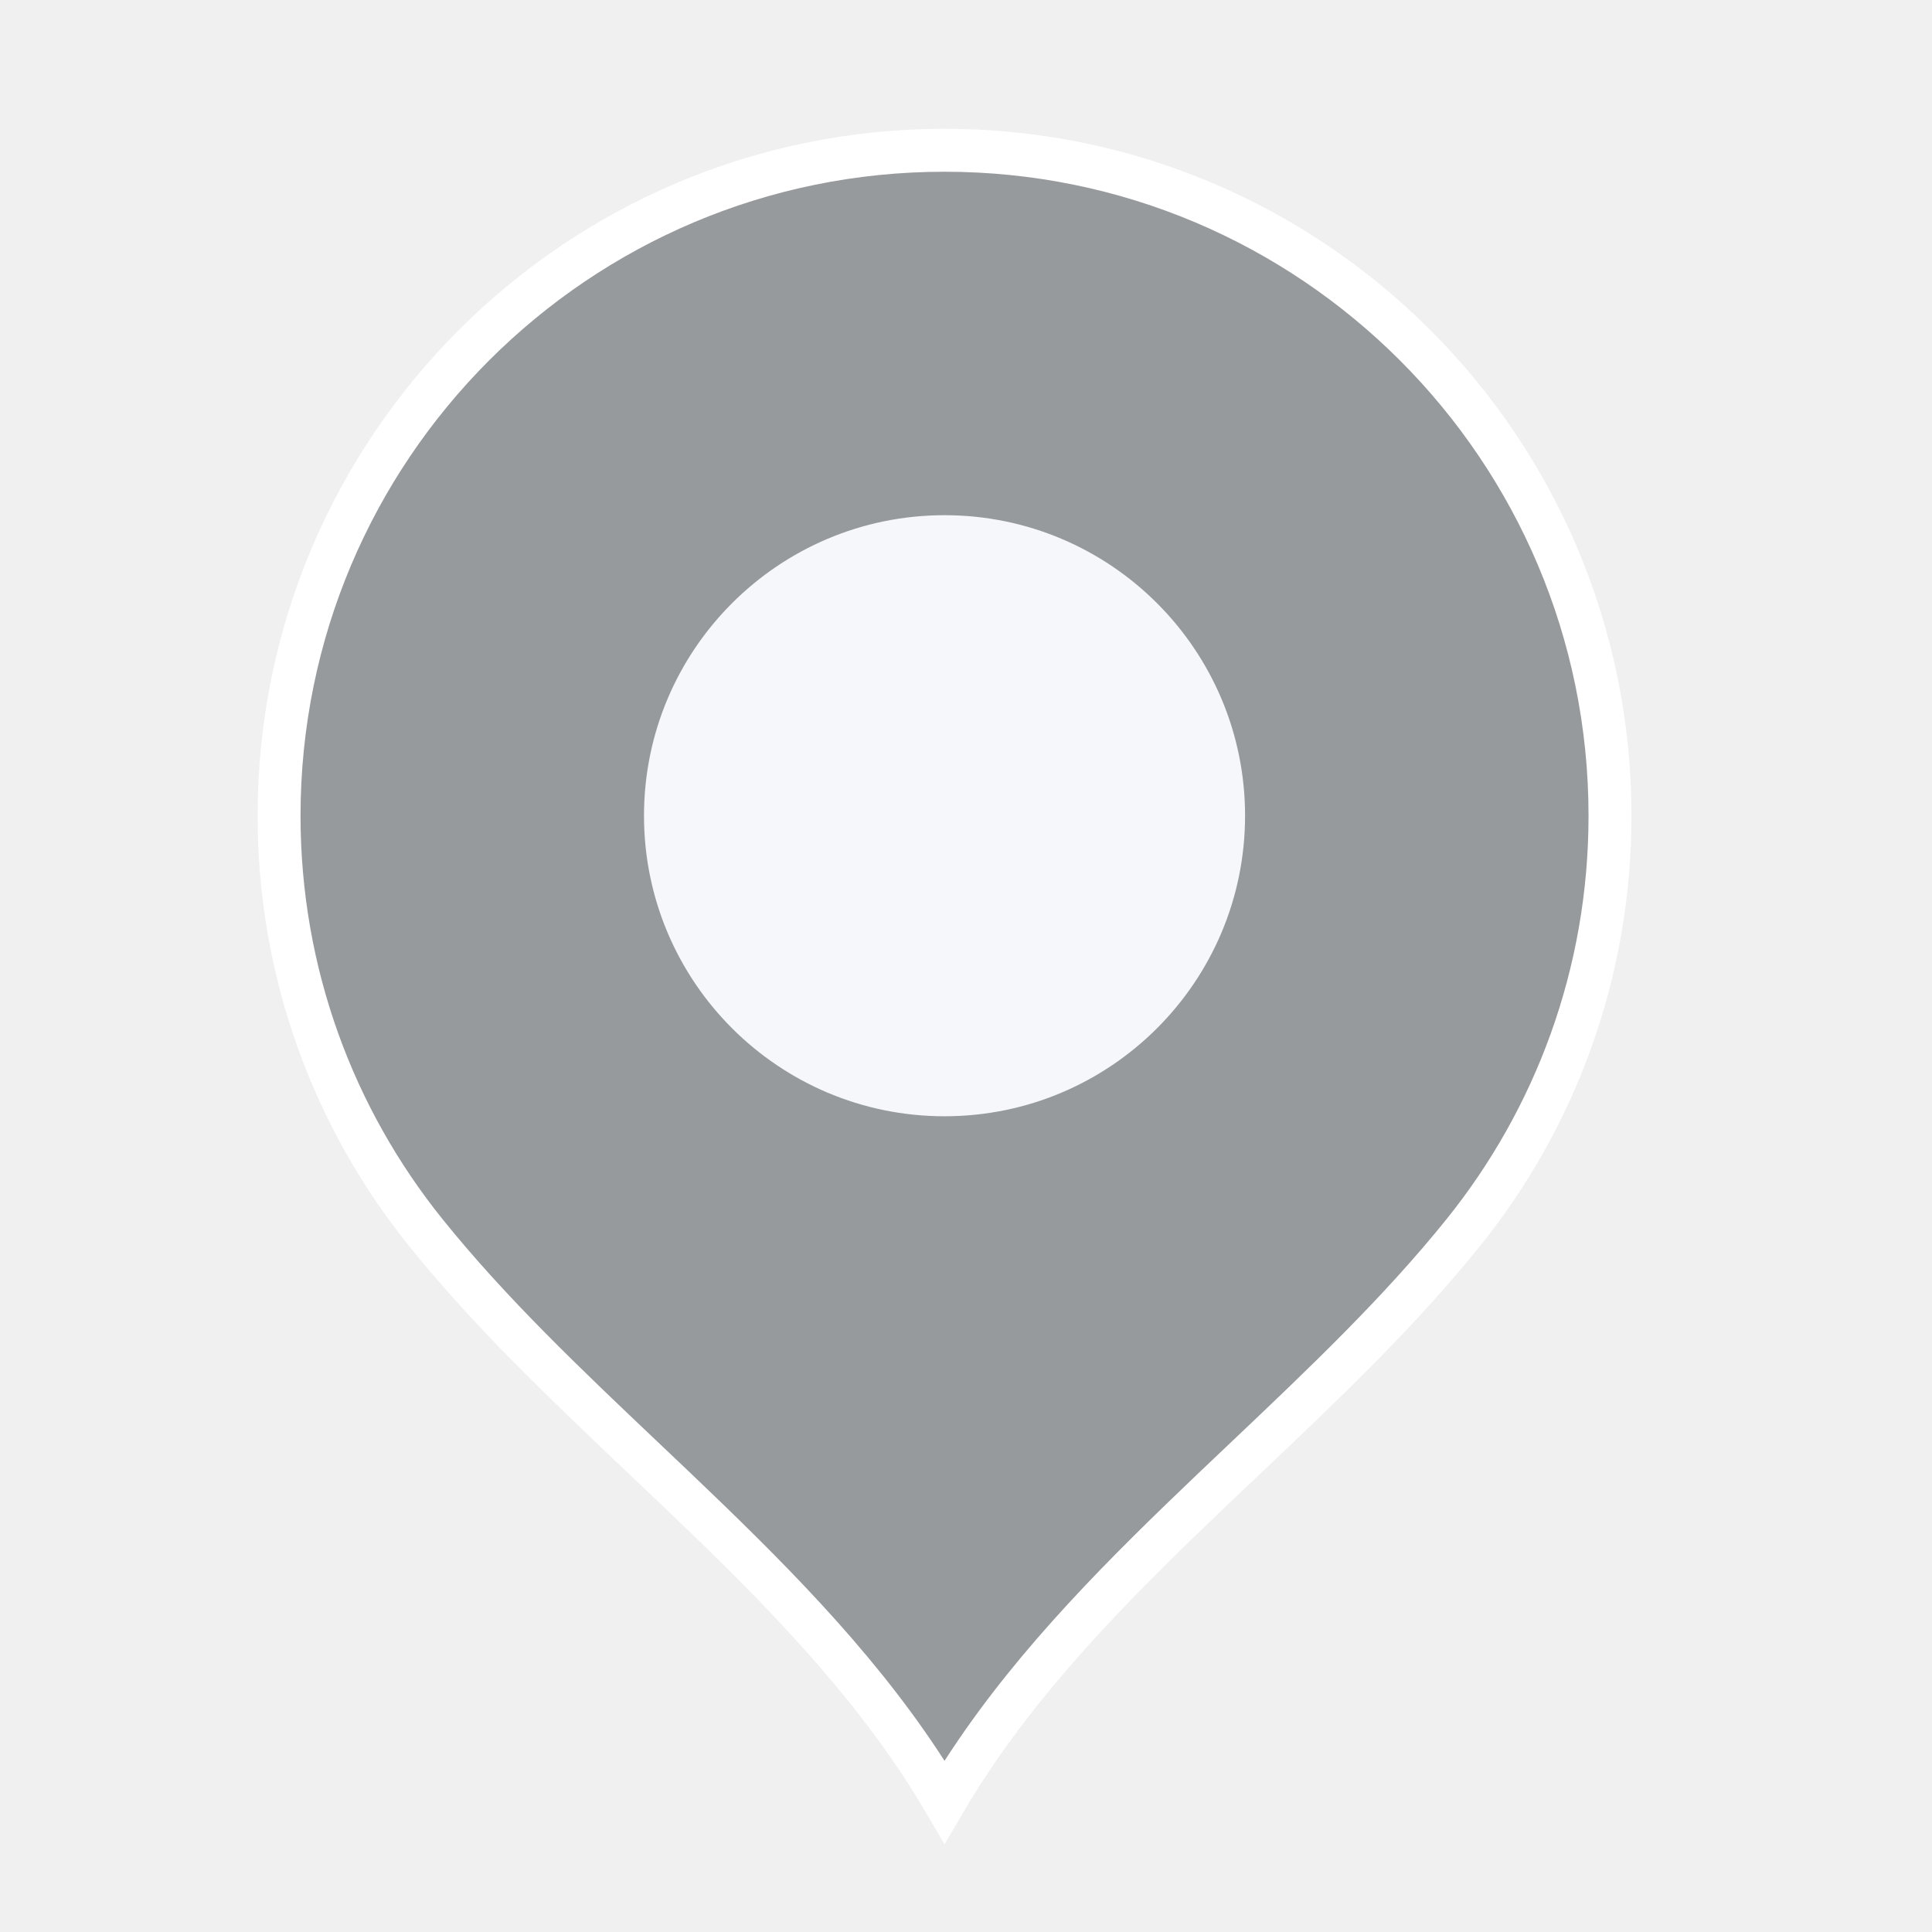
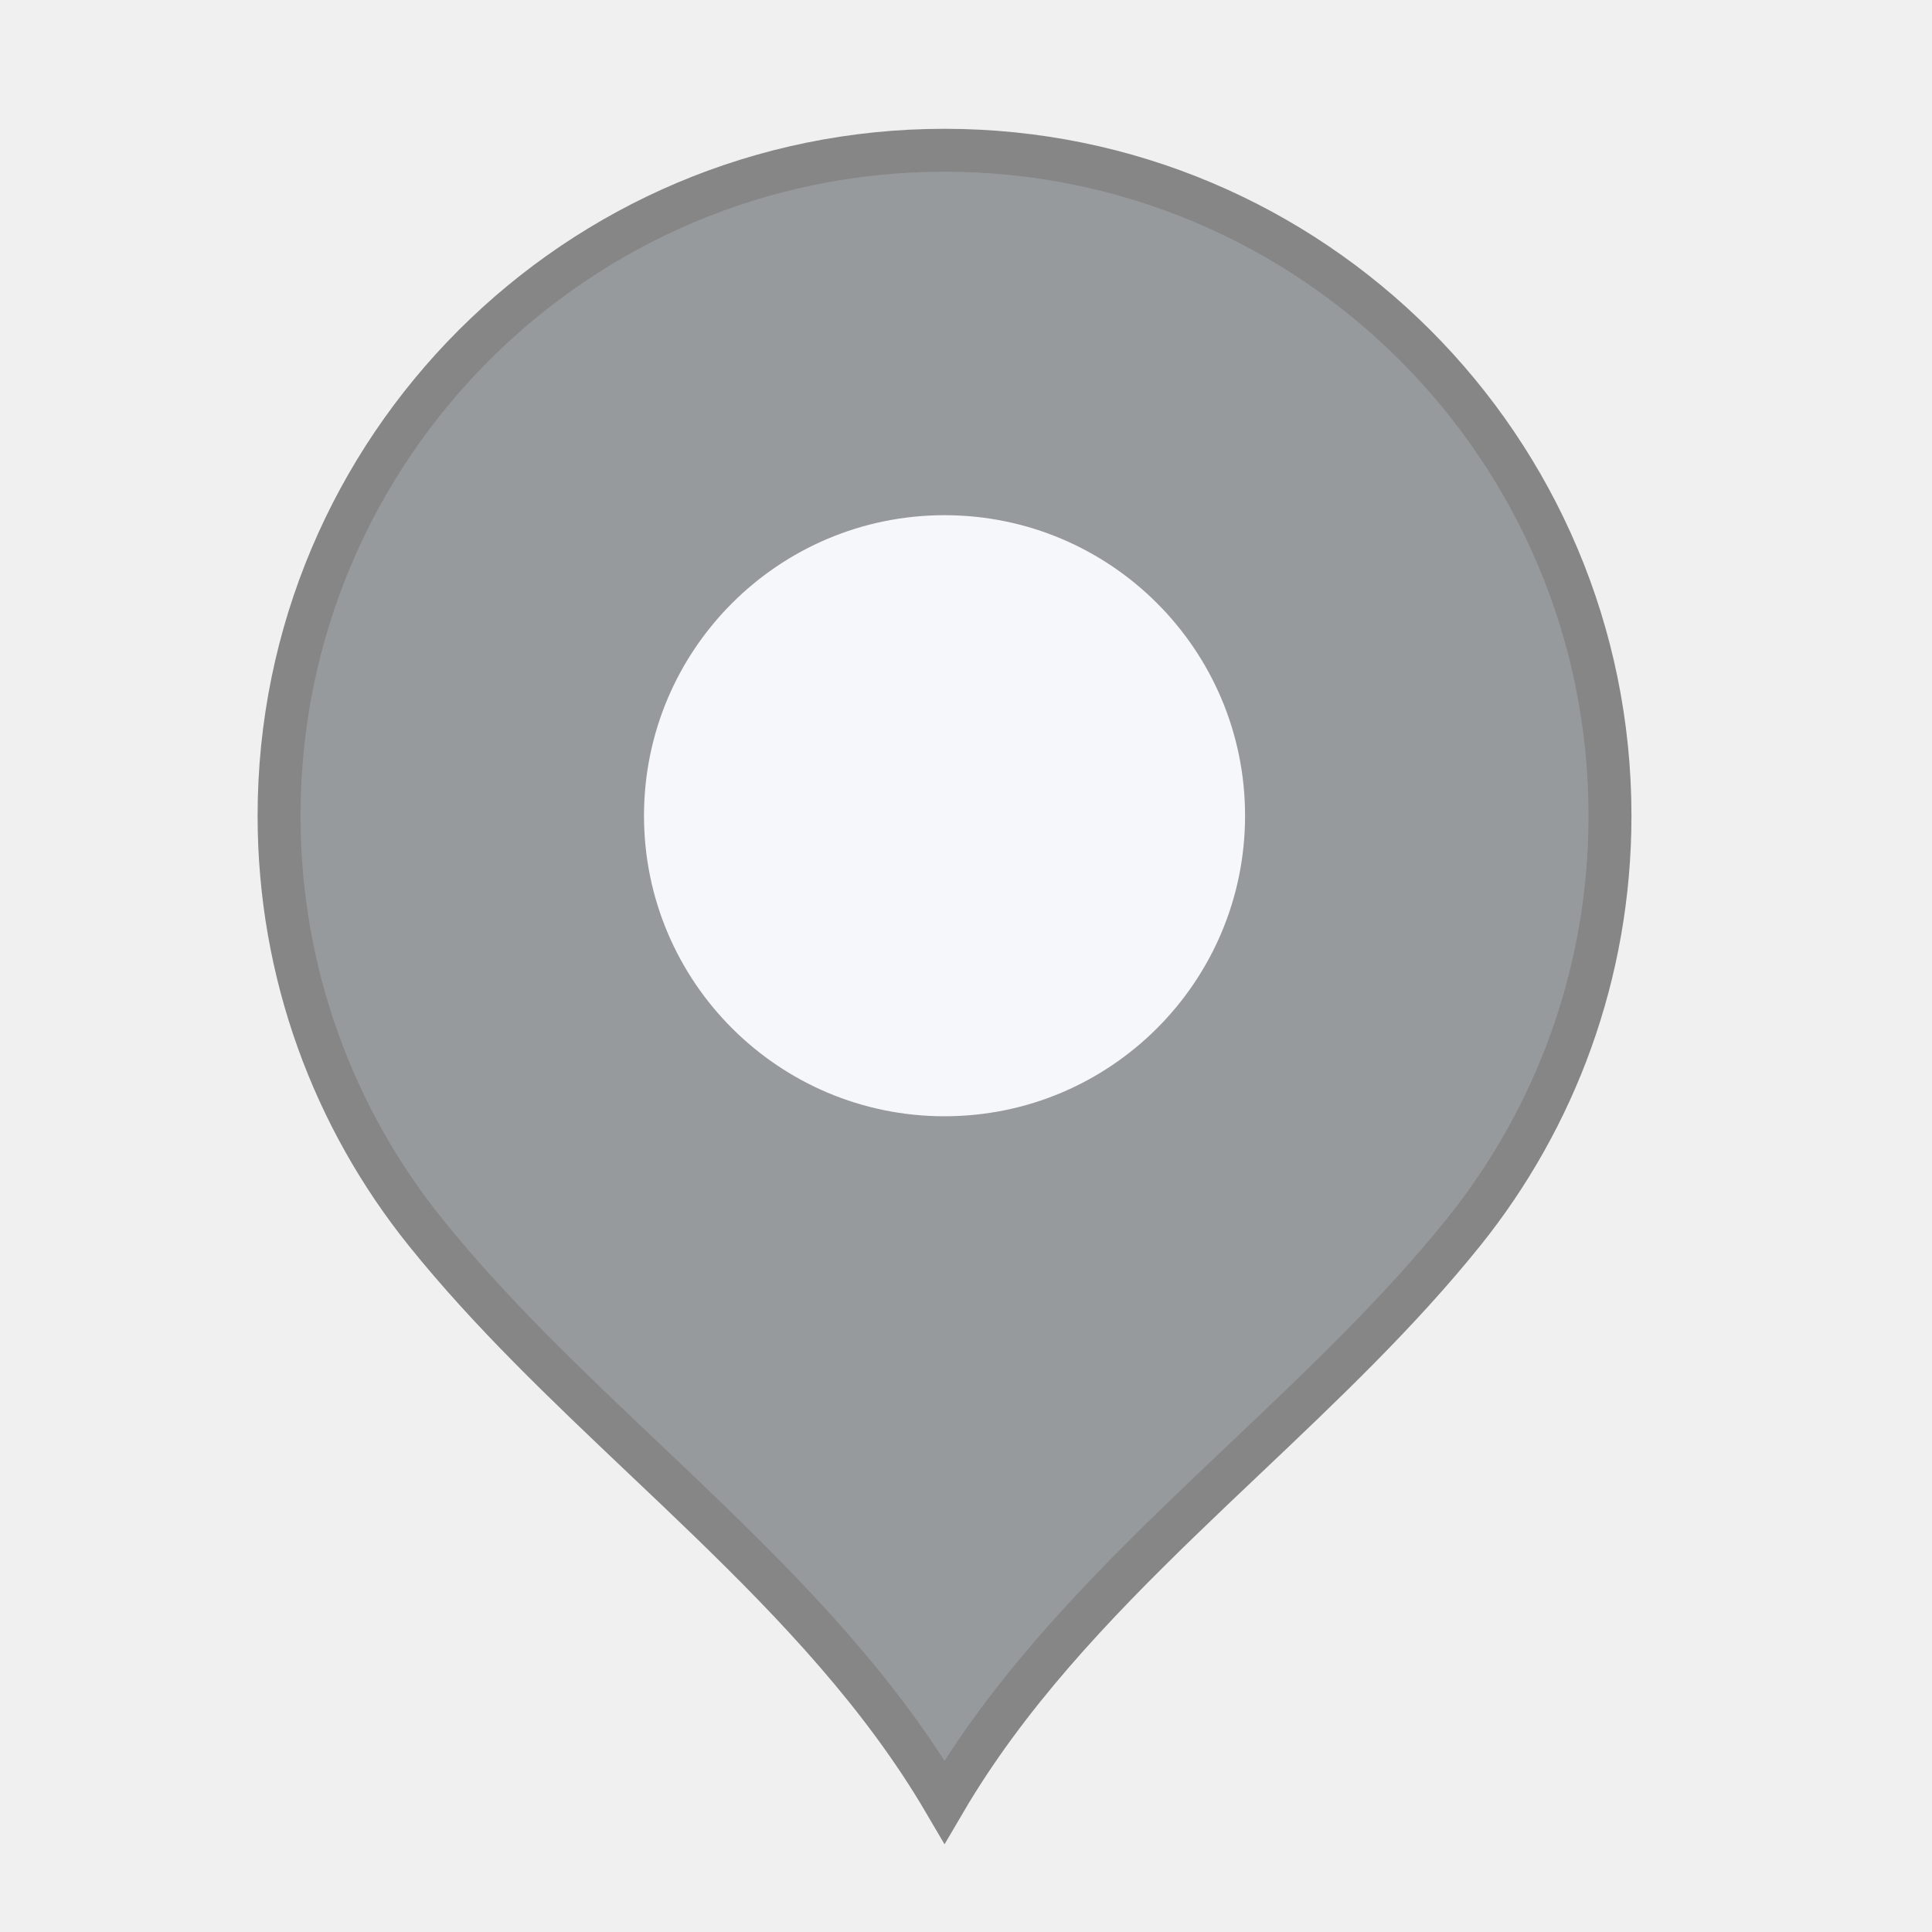
<svg xmlns="http://www.w3.org/2000/svg" width="45" height="45" viewBox="0 0 45 45" fill="none">
-   <path d="M6.5 19C6.5 10.44 13.44 3.5 22 3.5C30.56 3.5 37.5 10.44 37.5 19C37.5 22.676 36.221 26.052 34.083 28.709C32.582 30.575 30.815 32.25 29.022 33.951C28.516 34.43 28.008 34.912 27.504 35.4C25.445 37.393 23.454 39.488 22 41.968C20.546 39.488 18.555 37.393 16.496 35.4C15.992 34.912 15.484 34.43 14.978 33.951C13.185 32.25 11.418 30.575 9.917 28.709C7.779 26.052 6.5 22.676 6.5 19Z" fill="#979A9C" stroke="white" />
+   <path d="M6.5 19C6.5 10.44 13.44 3.5 22 3.5C30.56 3.5 37.5 10.44 37.5 19C37.5 22.676 36.221 26.052 34.083 28.709C32.582 30.575 30.815 32.25 29.022 33.951C28.516 34.43 28.008 34.912 27.504 35.4C25.445 37.393 23.454 39.488 22 41.968C20.546 39.488 18.555 37.393 16.496 35.4C15.992 34.912 15.484 34.43 14.978 33.951C13.185 32.25 11.418 30.575 9.917 28.709C7.779 26.052 6.5 22.676 6.5 19Z" fill="#979A9C" stroke="#868686" />
  <circle cx="22" cy="19" r="7" fill="#F5F7FA" />
</svg>
